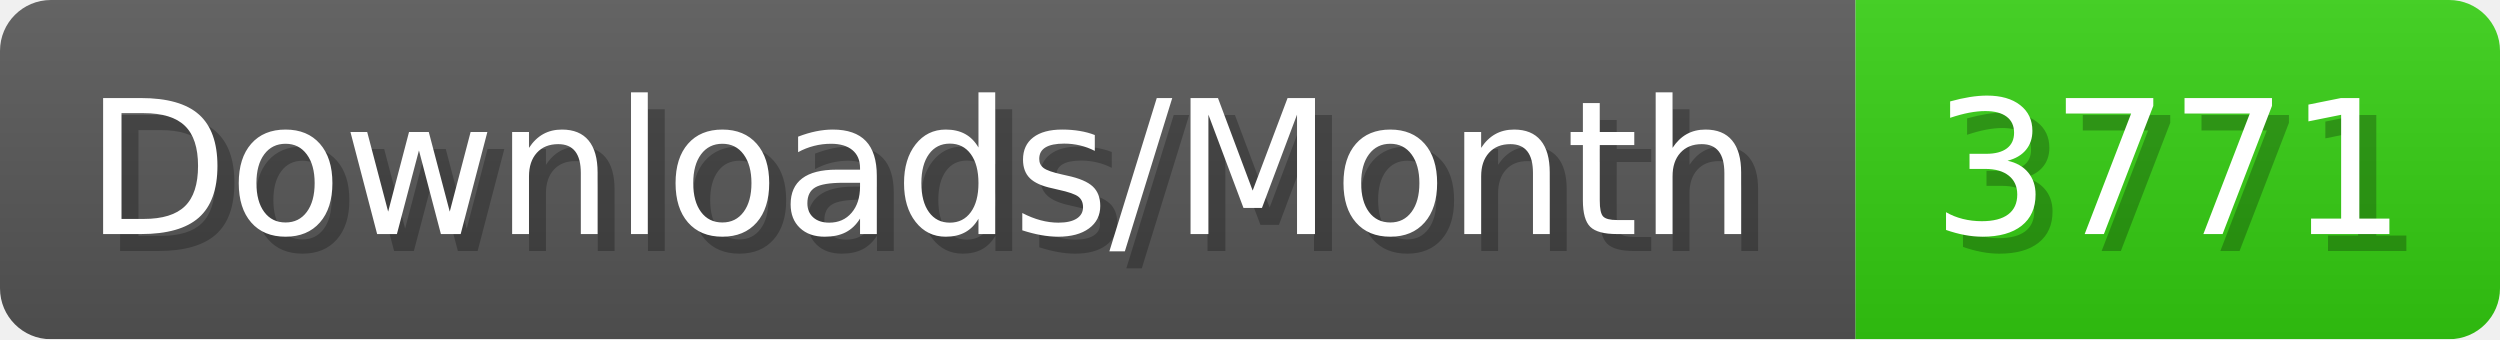
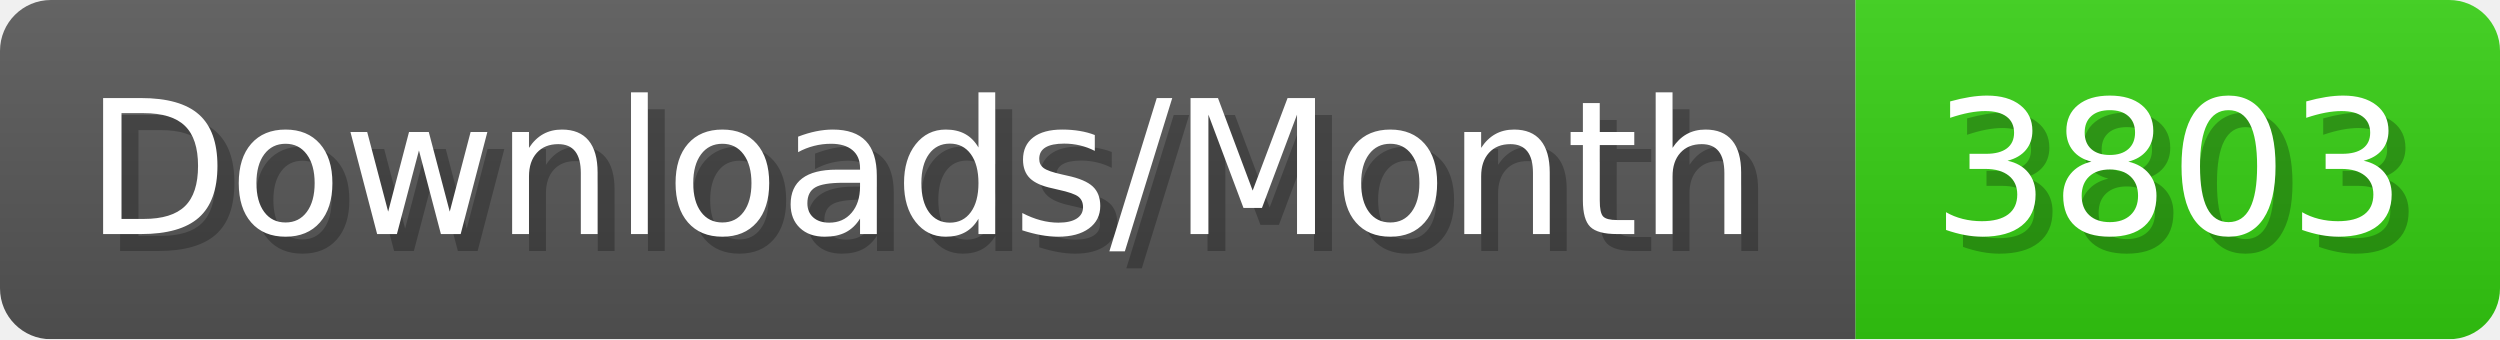
- <svg xmlns="http://www.w3.org/2000/svg" width="147.4" height="20" viewBox="0 0 1474 200" role="img" aria-label="Downloads/Month: 3771">
+ <svg xmlns="http://www.w3.org/2000/svg" width="147.4" height="20" viewBox="0 0 1474 200" role="img" aria-label="Downloads/Month: 3803">
  <linearGradient id="YlXUI" x2="0" y2="100%">
    <stop offset="0" stop-opacity=".1" stop-color="#EEE" />
    <stop offset="1" stop-opacity=".1" />
  </linearGradient>
  <mask id="JHhop">
    <rect width="1474" height="200" rx="30" fill="#FFF" />
  </mask>
  <g mask="url(#JHhop)">
    <rect width="1094" height="200" fill="#555" />
    <rect width="380" height="200" fill="#3C1" x="1094" />
    <rect width="1474" height="200" fill="url(#YlXUI)" />
  </g>
  <g aria-hidden="true" fill="#fff" text-anchor="start" font-family="Verdana,DejaVu Sans,sans-serif" font-size="110">
    <text x="60" y="148" textLength="994" fill="#000" opacity="0.25">Downloads/Month</text>
    <text x="50" y="138" textLength="994">Downloads/Month</text>
-     <text x="1149" y="148" textLength="280" fill="#000" opacity="0.25">3771</text>
-     <text x="1139" y="138" textLength="280">3771</text>
+     <text x="1149" y="148" textLength="280" fill="#000" opacity="0.25">3803</text>
+     <text x="1139" y="138" textLength="280">3803</text>
  </g>
</svg>
